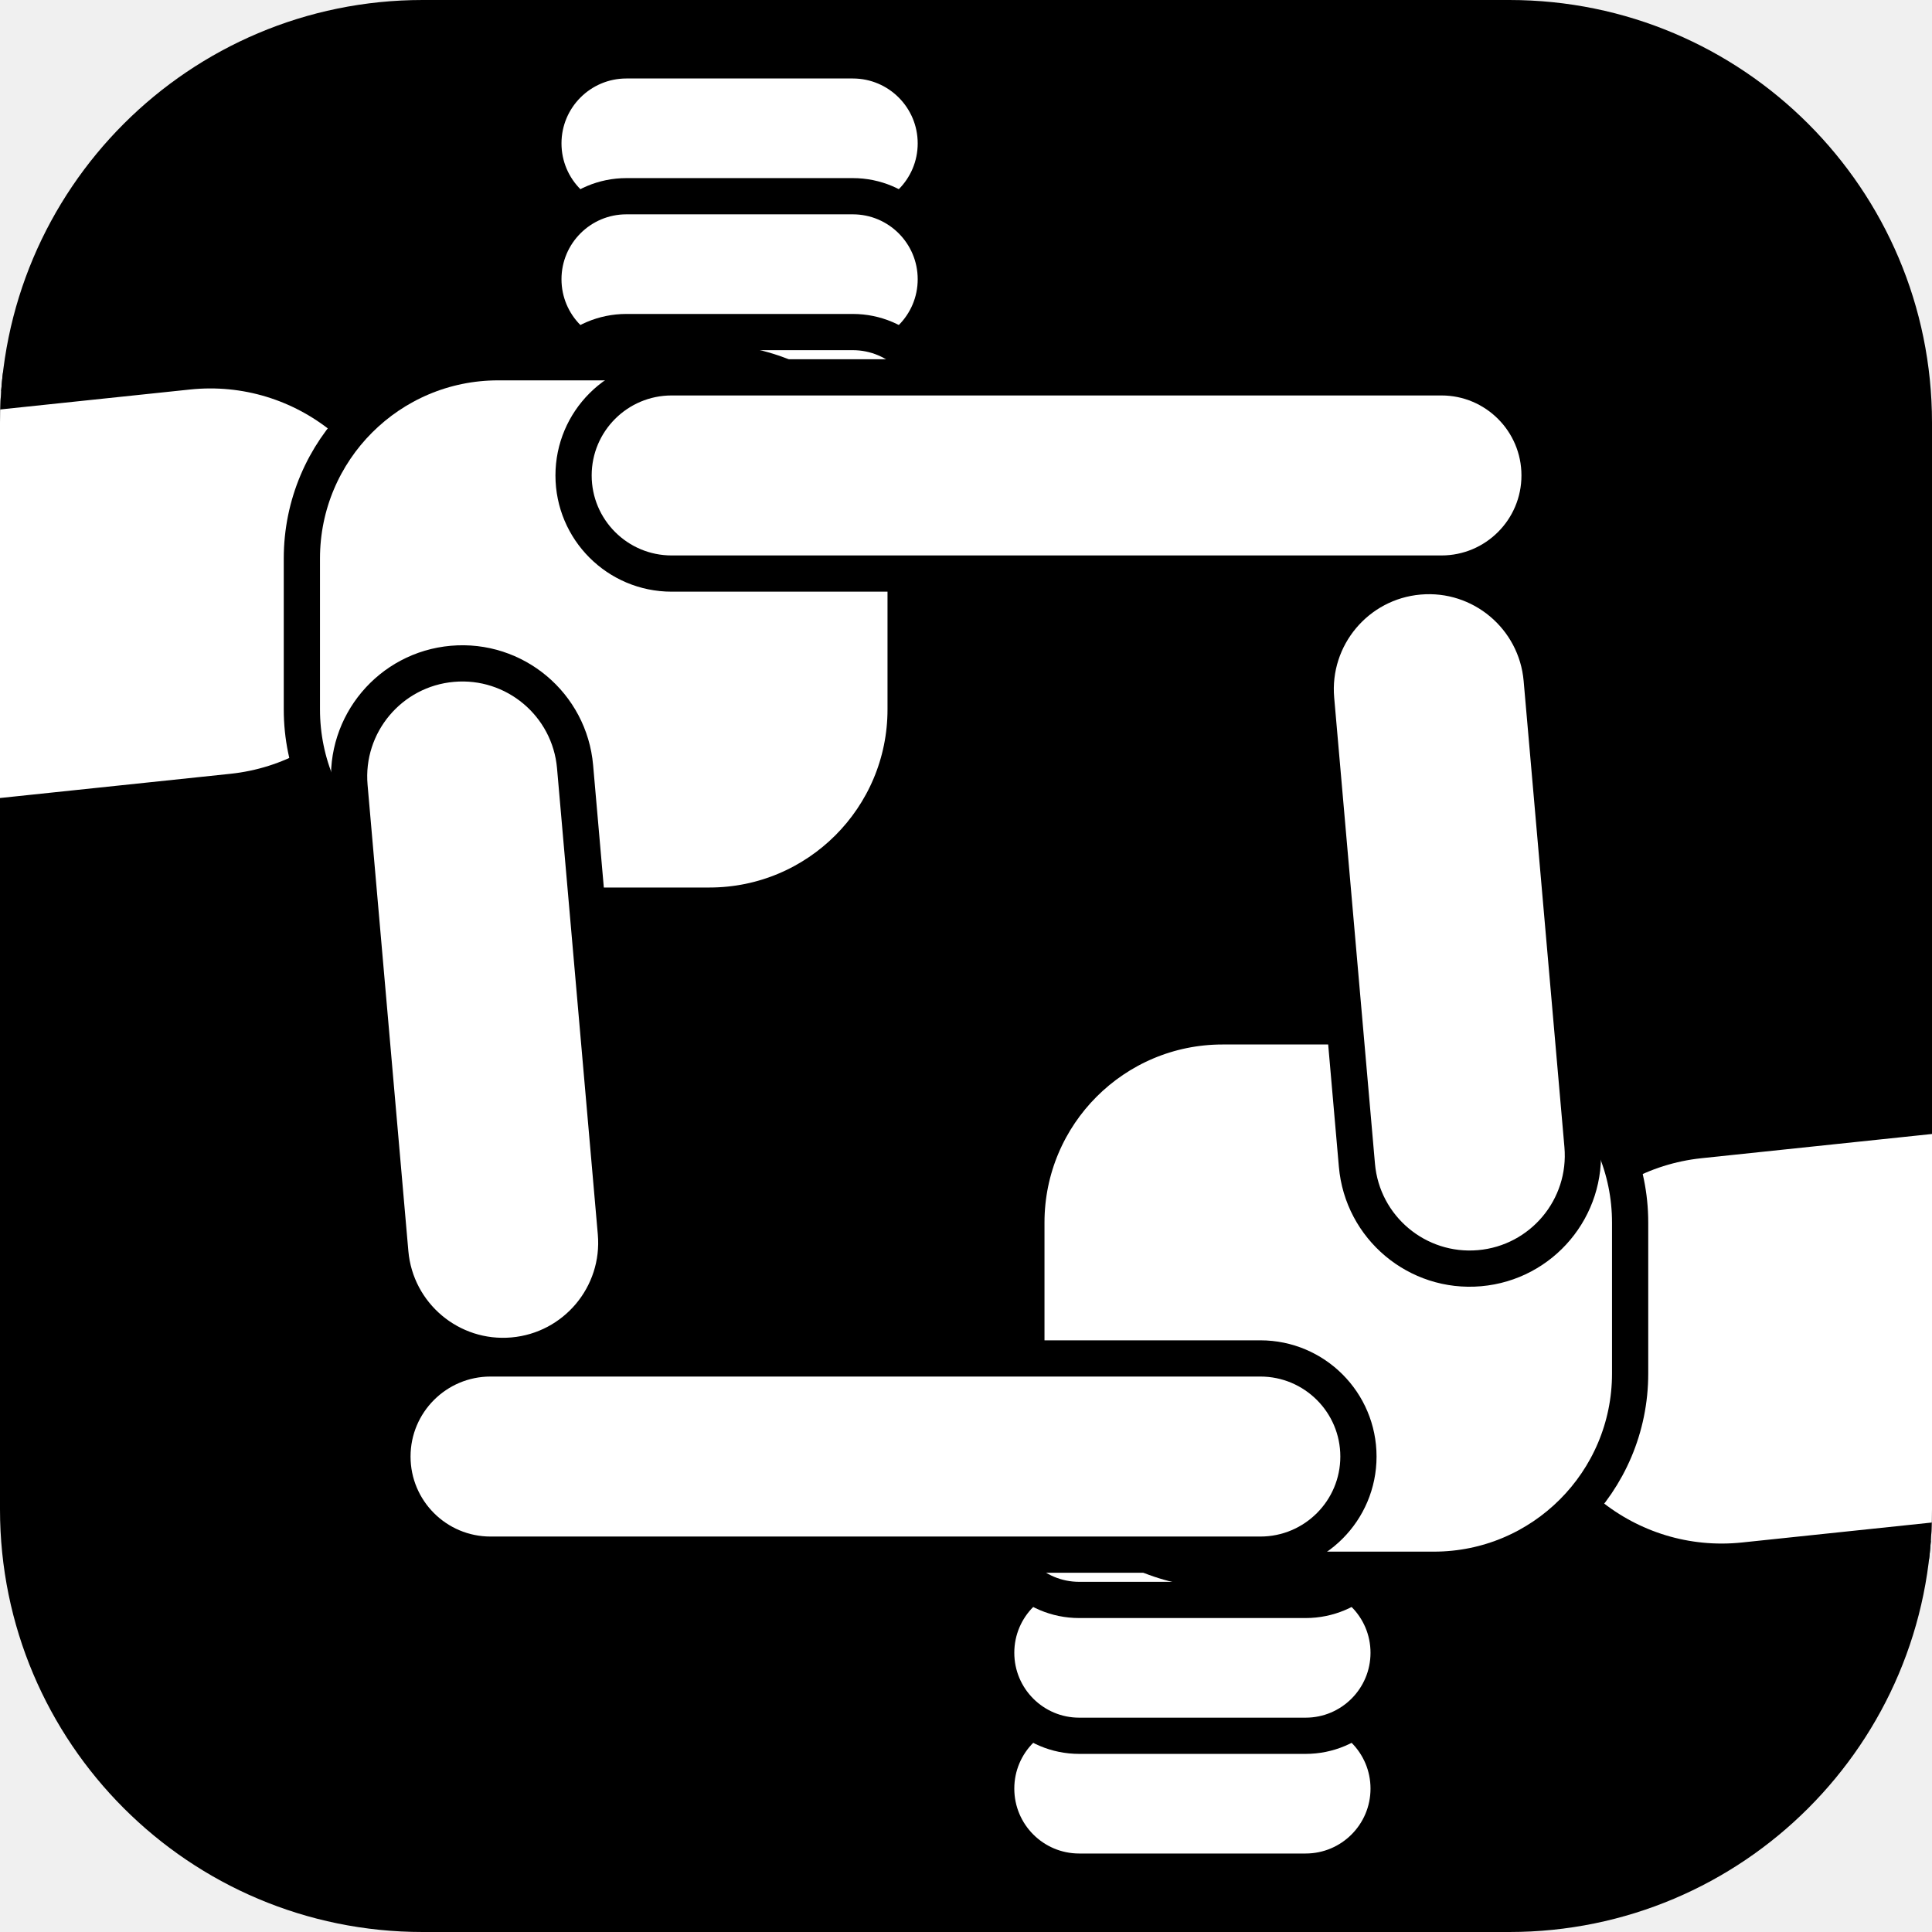
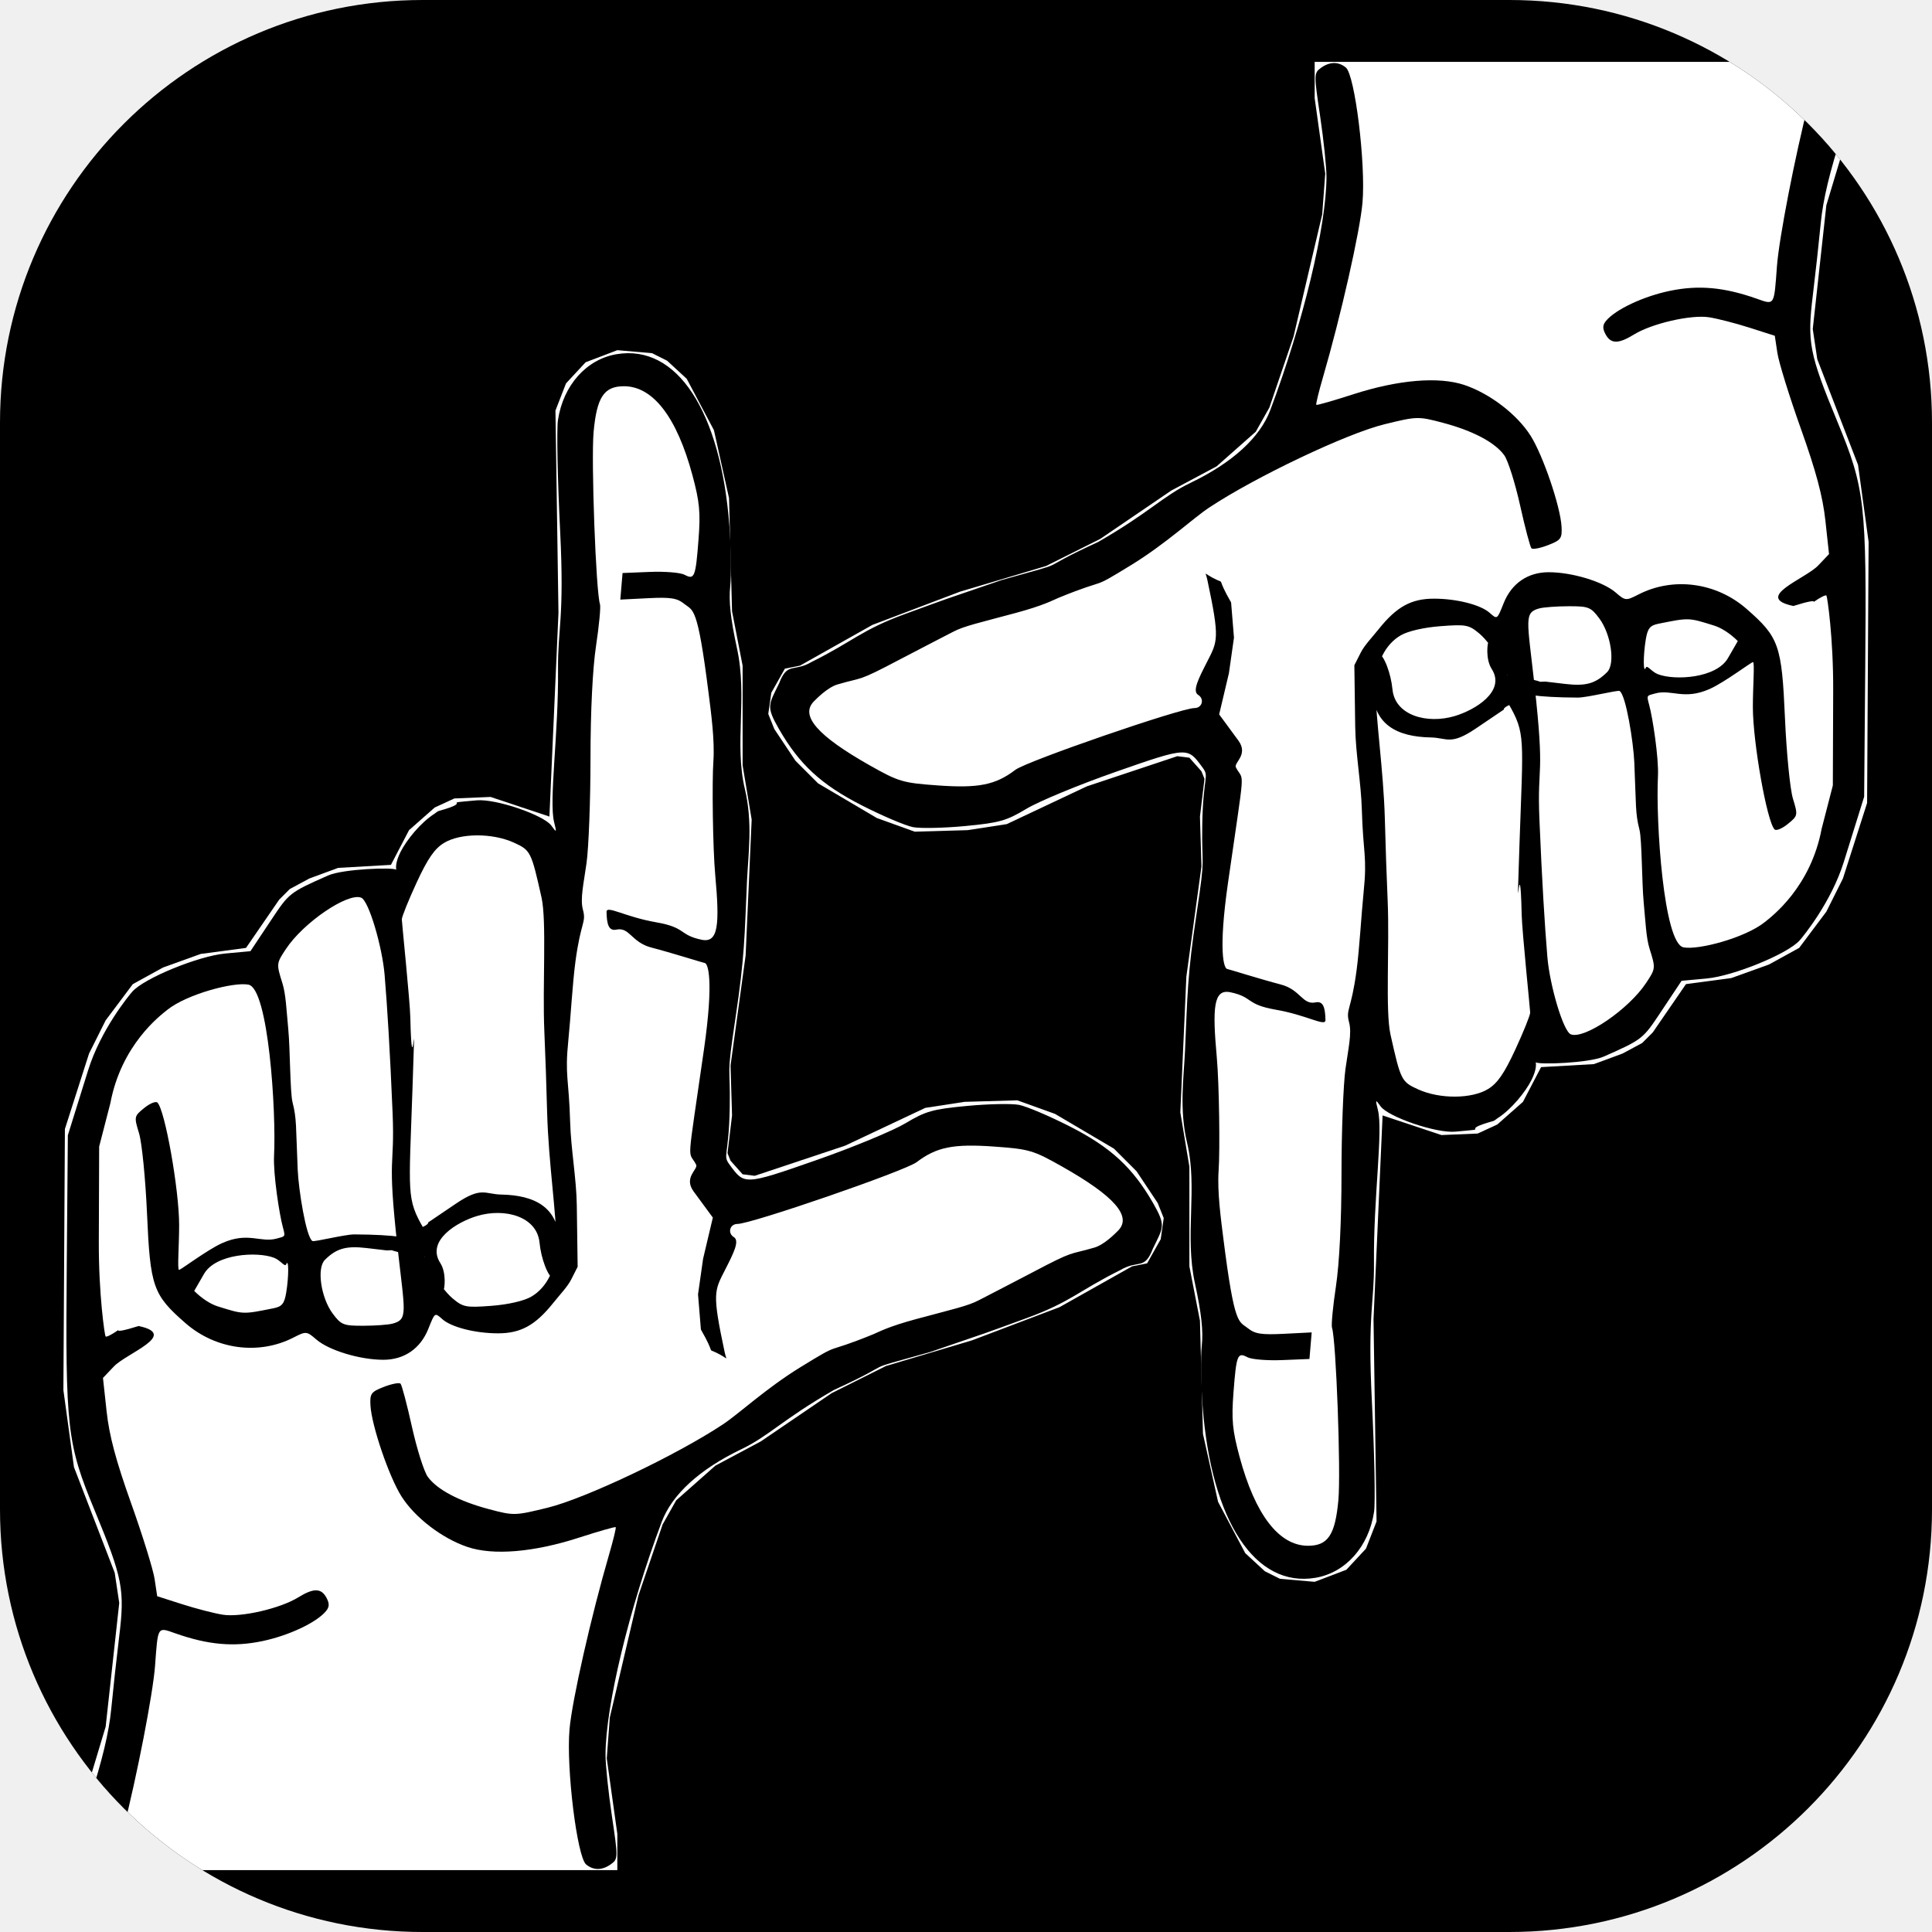
<svg xmlns="http://www.w3.org/2000/svg" viewBox="0 0 128 128">
  <defs>
    <clipPath id="tile">
      <rect width="128" height="128" rx="28" />
    </clipPath>
+     <g id="hand" transform="translate(2 21) scale(.2)">
+       <path fill="#fff" d="M194.5 11.0L206.0 12.0L211.0 14.5L217.5 20.5L226.5 37.5L231.5 60.0L232.5 97.5L236.0 115.5L236.0 148.5L239.0 166.5L237.0 211.5L232.0 248.0L232.5 264.5L231.0 277.0L232.0 279.5L236.0 284.0L240.0 284.5L270.0 274.5L296.5 262.0L309.5 260.0L327.0 259.5L339.5 264.0L359.0 275.5L366.5 283.0L373.5 293.5L375.5 298.5L374.5 305.5L370.0 313.5L365.0 314.5L341.0 328.0L312.0 339.0L283.5 347.5L265.5 356.5L242.0 372.5L227.0 380.5L214.0 392.0L209.5 400.0L201.5 423.5L192.0 464.0L191.0 477.5L194.5 502.5L194.5 514.5L12.5 514.5L12.5 508.5L25.0 467.0L29.5 426.0L28.0 416.0L14.5 381.0L11.0 355.5L11.5 269.0L19.5 244.0L25.0 233.0L34.0 221.0L44.0 215.5L56.5 211.0L71.5 209.0L82.5 193.0L86.0 189.5L92.5 186.0L102.0 182.5L119.5 181.5L125.5 170.0L134.0 162.5L140.5 159.5L152.5 159.0L172.0 165.5L175.0 98.0L174.0 31.0L177.5 22.0L184.0 15.0L194.5 11.0Z" />
+       <path fill="#000" d="m 184.168,512.631 c -3.002,-2.452 -6.629,-31.925 -5.509,-44.765 0.834,-9.557 7.156,-37.481 13.124,-57.965 1.389,-4.767 2.37,-8.823 2.18,-9.013 -0.19,-0.19 -5.664,1.375 -12.165,3.477 -14.995,4.848 -28.408,5.97 -36.938,3.089 -8.426,-2.846 -17.41,-9.73 -21.867,-16.756 -4.128,-6.507 -9.899,-23.439 -10.274,-30.143 -0.219,-3.915 0.194,-4.482 4.474,-6.142 2.594,-1.006 5.064,-1.48 5.49,-1.054 0.426,0.426 2.122,6.835 3.768,14.243 1.646,7.408 4.007,14.874 5.246,16.593 3.065,4.252 10.381,8.12 20.355,10.759 8.16,2.16 8.542,2.15 19.375,-0.511 12.526,-3.077 42.649,-17.397 58.023,-27.583 5.352,-3.546 14.326,-11.968 25.743,-18.981 14.488,-8.899 6.708,-3.788 24.09,-10.889 1.951,-0.797 4.709,-2.461 14.257,-5.042 11.97,-3.235 17.073,-4.307 20.701,-6.225 1.502,-0.794 11.446,-5.882 17.681,-9.177 14.447,-7.634 11.862,-5.697 20.619,-8.27 3.331,-0.979 6.987,-4.758 7.812,-5.583 4.721,-4.721 -1.143,-11.446 -18.561,-21.283 -9.498,-5.365 -10.852,-5.762 -22.429,-6.591 -13.54,-0.969 -19.11,0.148 -25.711,5.158 -3.834,2.91 -54.748,20.467 -59.351,20.467 -2.547,0 -3.376,3.029 -1.197,4.375 1.966,1.215 -0.083,5.287 -2.852,10.716 -3.624,7.104 -4.414,7.616 -0.189,27.433 0.679,3.186 1.545,2.088 -3.293,-0.116 -2.408,-1.097 0.248,0.996 -4.587,-7.425 l -0.952,-11.654 1.675,-11.781 3.231,-13.649 -6.35,-8.637 c -3.492,-4.75 1.609,-7.371 0.803,-8.921 -2.732,-5.261 -3.164,2.148 2.624,-38.257 3.257,-22.738 1.369,-28.535 0.178,-28.535 -0.268,0 -11.04,-3.398 -17.655,-5.117 -6.615,-1.719 -7.137,-6.859 -11.568,-5.926 -2.589,0.545 -3.165,-1.923 -3.243,-5.856 -0.047,-2.335 6.026,1.624 16.478,3.435 10.035,1.739 7.406,4.177 15.015,5.774 5.607,1.177 5.99,-5.086 4.509,-21.471 -0.814,-9.003 -1.083,-30.945 -0.612,-37.622 0.49,-6.95 -0.765,-16.102 -1.593,-22.662 -3.681,-29.174 -5.085,-27.101 -8.075,-29.521 -2.361,-1.912 -4.506,-2.245 -12.018,-1.865 l -9.144,0.462 0.371,-4.402 0.371,-4.402 9.043,-0.367 c 4.974,-0.202 10.143,0.222 11.487,0.941 3.299,1.766 3.676,0.818 4.634,-11.655 0.693,-9.01 0.367,-12.466 -2.006,-21.295 -5.167,-19.229 -13.066,-29.499 -22.688,-29.499 -6.608,0 -9.004,3.61 -10.057,15.154 -0.854,9.362 0.763,53.071 2.111,57.05 0.294,0.868 -0.291,7.056 -1.3,13.75 -1.147,7.612 -1.837,21.62 -1.842,37.393 -0.004,13.872 -0.597,29.461 -1.318,34.643 -0.93,6.685 -2.161,11.817 -1.199,15.392 1.187,4.409 -0.678,3.759 -2.475,17.232 -0.977,7.323 -1.586,18.57 -2.346,26.023 -1.21,11.858 0.183,12.613 0.601,27.194 0.255,8.889 2.076,18.659 2.198,27.497 l 0.282,20.355 -2.093,4.142 c -1.258,2.489 -3.689,4.969 -6.02,7.881 -5.902,7.373 -10.748,10.035 -18.262,10.032 -7.512,-0.002 -15.442,-2.018 -18.445,-4.688 -2.517,-2.237 -2.46,-2.276 -4.626,3.163 -2.622,6.583 -7.994,10.287 -14.923,10.287 -7.729,0 -17.981,-3.096 -22.162,-6.692 -3.269,-2.812 -3.392,-2.822 -7.682,-0.635 -11.471,5.848 -25.666,3.942 -35.675,-4.791 -10.794,-9.417 -11.696,-11.982 -12.761,-36.259 -0.506,-11.549 -1.693,-23.529 -2.636,-26.623 -1.685,-5.524 -1.655,-5.675 1.697,-8.401 1.877,-1.527 3.851,-2.337 4.387,-1.801 2.509,2.509 7.179,28.823 7.19,40.514 0.006,6.703 -0.654,14.909 -0.043,14.909 0.611,0 9.351,-6.666 14.329,-8.887 8.649,-3.858 12.672,0.041 18.155,-1.517 2.632,-0.747 2.832,-0.413 1.915,-3.744 -1.159,-4.21 -3.217,-17.635 -2.917,-23.59 0.751,-14.887 -1.85,-55.415 -8.46,-56.747 -4.83,-0.973 -20.297,3.092 -26.862,8.311 -2.481,1.973 -15.27,11.625 -18.903,30.966 l -3.708,14.355 -0.115,31.525 c -0.064,17.51 1.971,31.122 2.239,31.39 0.268,0.268 2.067,-0.625 3.997,-1.984 1.93,-1.359 -3.734,1.867 6.959,-1.484 13.532,2.858 -4.093,9.007 -8.258,13.452 l -3.558,3.743 1.2,11.056 c 0.876,8.068 3.073,16.305 8.128,30.476 3.811,10.681 7.312,21.977 7.78,25.102 l 0.852,5.682 8.327,2.663 c 4.58,1.465 10.623,3.022 13.429,3.462 5.991,0.938 18.982,-2.048 24.943,-5.732 5.105,-3.155 7.642,-3.126 9.372,0.108 1.033,1.931 0.991,3.05 -0.169,4.447 -3.126,3.766 -12.33,8.098 -21.086,9.924 -9.548,1.991 -17.999,1.231 -28.839,-2.594 -5.95,-2.099 -5.713,-2.48 -6.684,10.734 -0.677,9.218 -6.003,36.647 -10.539,54.284 l -2.251,8.75 -7.601,0.369 -7.601,0.369 6.201,-19.119 c 4.307,-13.281 6.53,-22.554 7.28,-30.369 0.594,-6.188 1.772,-16.924 2.619,-23.859 1.911,-15.657 1.198,-19.332 -8.136,-41.909 -9.139,-22.107 -9.685,-26.899 -9.226,-81.107 l 0.365,-43.125 6.729,-21.569 c 4.201,-13.465 13.526,-24.754 14.607,-25.985 3.966,-4.514 22.03,-11.838 30.78,-12.646 l 8.366,-0.773 6.94,-10.429 c 5.832,-8.764 5.939,-8.98 18.823,-14.664 4.921,-2.171 21.66,-2.759 22.524,-1.894 2.313,2.313 -2.234,1.383 1.449,-5.912 1.943,-3.849 6.56,-9.65 11.257,-12.645 0.506,-0.322 0.898,-0.764 1.379,-0.899 12.583,-3.528 -0.898,-2.335 12.583,-3.528 6.454,-0.571 22.249,4.918 24.733,8.375 1.747,2.433 1.795,2.371 0.907,-1.182 -1.767,-7.066 1.51,-29.321 1.303,-50.625 -0.13,-13.405 2.149,-16.842 0.701,-45.661 -0.865,-17.207 -1.192,-33.801 -0.726,-36.875 1.742,-11.512 9.409,-20.13 19.409,-21.82 19.937,-3.368 34.452,18.666 37.374,56.735 0.559,7.286 0.685,16.34 0.279,20.121 -0.525,4.896 0.123,10.832 2.252,20.625 3.522,16.199 -0.965,31.521 2.603,46.547 2.658,11.195 1.113,21.571 0.701,30.577 -0.833,18.235 -0.69,24.535 -3.832,45.42 -3.135,20.835 -1.613,14.327 -1.882,29.539 -0.288,16.274 -2.443,15.676 -0.083,18.868 4.974,6.727 4.589,7.008 28.95,-1.523 12.031,-4.214 25.25,-9.687 29.375,-12.164 6.644,-3.989 8.957,-4.642 20.272,-5.717 7.024,-0.668 14.795,-0.835 17.268,-0.371 2.473,0.464 10.103,3.701 16.954,7.194 13.47,6.866 20.752,13.579 27.511,25.362 4.315,7.523 3.387,7.956 -0.069,15.069 -2.798,7.291 -4.791,3.581 -10.765,7.103 -13.841,6.873 -16.426,10.582 -31.044,15.914 -18.013,6.571 -8.758,3.251 -31.982,11.239 -25.5,7.173 -8.752,1.96 -31.918,12.596 -17.235,9.945 -21.387,15.163 -30.604,19.593 -13.879,6.671 -22.984,14.987 -26.419,24.13 -10.814,28.781 -18.556,60.887 -18.595,77.114 -0.007,3.306 0.941,12.41 2.108,20.232 2.058,13.788 2.051,14.273 -0.224,15.938 -2.919,2.134 -5.814,2.188 -8.304,0.154 z M 120.04,333.472 c 5.198,-1.396 4.063,-3.635 1.691,-24.903 -3.616,-32.419 -0.871,-25.637 -1.685,-45.052 -0.861,-20.544 -1.737,-34.769 -2.633,-45.527 -0.773,-9.289 -5.24,-24.656 -7.78,-25.631 -4.486,-1.722 -19.138,8.274 -24.907,16.991 -3.199,4.834 -3.204,4.881 -1.158,11.411 1.13,3.607 1.318,8.789 1.939,15.32 0.621,6.531 0.566,20.78 1.398,24.056 1.421,5.589 1.071,7.787 1.714,22.392 0.287,6.513 2.756,22.268 4.872,23.575 0.595,0.368 10.772,-2.203 13.855,-2.19 27.813,0.113 23.026,4.824 15.736,5.107 l -4.979,0.194 -6.679,-0.785 c -6.759,-0.794 -10.012,0.133 -13.817,3.937 -2.729,2.729 -1.294,12.533 2.599,17.763 2.798,3.759 3.556,4.061 10.148,4.045 3.918,-0.01 8.277,-0.327 9.686,-0.705 z m -39.434,-5.091 c 2.826,-0.565 3.6,-1.53 4.215,-5.252 0.879,-5.316 0.862,-11.494 -0.025,-9.31 -0.433,1.065 -1.826,-1.334 -4.044,-2.177 -5.583,-2.123 -19.3,-1.332 -23.154,5.34 l -4.955,8.58 -1.53,-5.522 c -1.376,-4.965 -0.51,-6.224 -0.51,-3.731 0,3.508 6.397,9.847 11.561,11.456 8.59,2.676 8.205,2.663 18.442,0.616 z m 85.346,-3.823 c 5.275,-3.044 8.399,-9.465 8.389,-17.239 -0.014,-10.29 -2.612,-27.136 -3.083,-43.342 -0.345,-11.87 -0.488,-16.841 -0.944,-27.492 -0.643,-15.004 0.812,-36.383 -0.926,-44.166 -3.403,-15.237 -3.622,-15.673 -9.17,-18.192 -7.148,-3.245 -17.728,-3.193 -23.152,0.114 -3.122,1.903 -5.389,5.191 -9.062,13.143 -2.695,5.833 -4.899,11.314 -4.899,12.18 0,0.866 2.692,26.922 2.819,32.489 0.601,26.346 1.953,-12.563 0.728,23.281 -1.215,35.577 -2.047,36.651 3.696,46.645 1.377,2.397 0.889,6.199 0.165,6.646 -1.742,1.076 4.854,12.647 9.381,16.456 3.507,2.951 4.439,3.131 12.907,2.49 5.497,-0.416 10.728,-1.614 13.153,-3.014 z m -33.479,-8.799 c -6.539,-2.104 1.197,-4.552 -3.102,-4.947 -26.941,-2.477 3.293,-8.377 2.449,-10.854 l 9.273,-6.272 c 8.46,-5.722 9.474,-3.077 14.998,-2.97 10.979,0.214 19.18,4.15 19.18,16.299 0,7.396 2.198,13.285 -1.718,11.803 -2.091,-0.791 -4.33,-7.024 -4.823,-12.155 -0.838,-8.724 -11.531,-11.593 -20.665,-8.856 -6.696,2.006 -16.97,8.174 -12.209,15.593 2.117,3.299 1.397,8.712 1.049,9.005 -6.401,5.407 -4.979,-4.364 -4.432,-6.647 z" />
+     </g>
  </defs>
  <rect width="128" height="128" rx="28" fill="#000" />
  <g clip-path="url(#tile)">
-     <g id="hand" fill="#fff" stroke="#000" stroke-width="2.4" stroke-linejoin="round">
-       <rect x="-26" y="26" width="54" height="28" rx="14" transform="rotate(-6 0 40)" />
-       <rect x="36" y="4" width="26" height="11" rx="5.5" />
-       <rect x="36" y="13" width="26" height="11" rx="5.5" />
-       <rect x="36" y="22" width="26" height="11" rx="5.5" />
-       <rect x="20" y="24" width="40" height="36" rx="13" />
-       <rect x="23" y="44" width="15" height="46" rx="7.5" transform="rotate(-5 30 50)" />
-       <rect x="38" y="25" width="64" height="13" rx="6.5" />
-     </g>
+     <use href="#hand" />
    <use href="#hand" transform="rotate(180 64 64)" />
  </g>
</svg>
